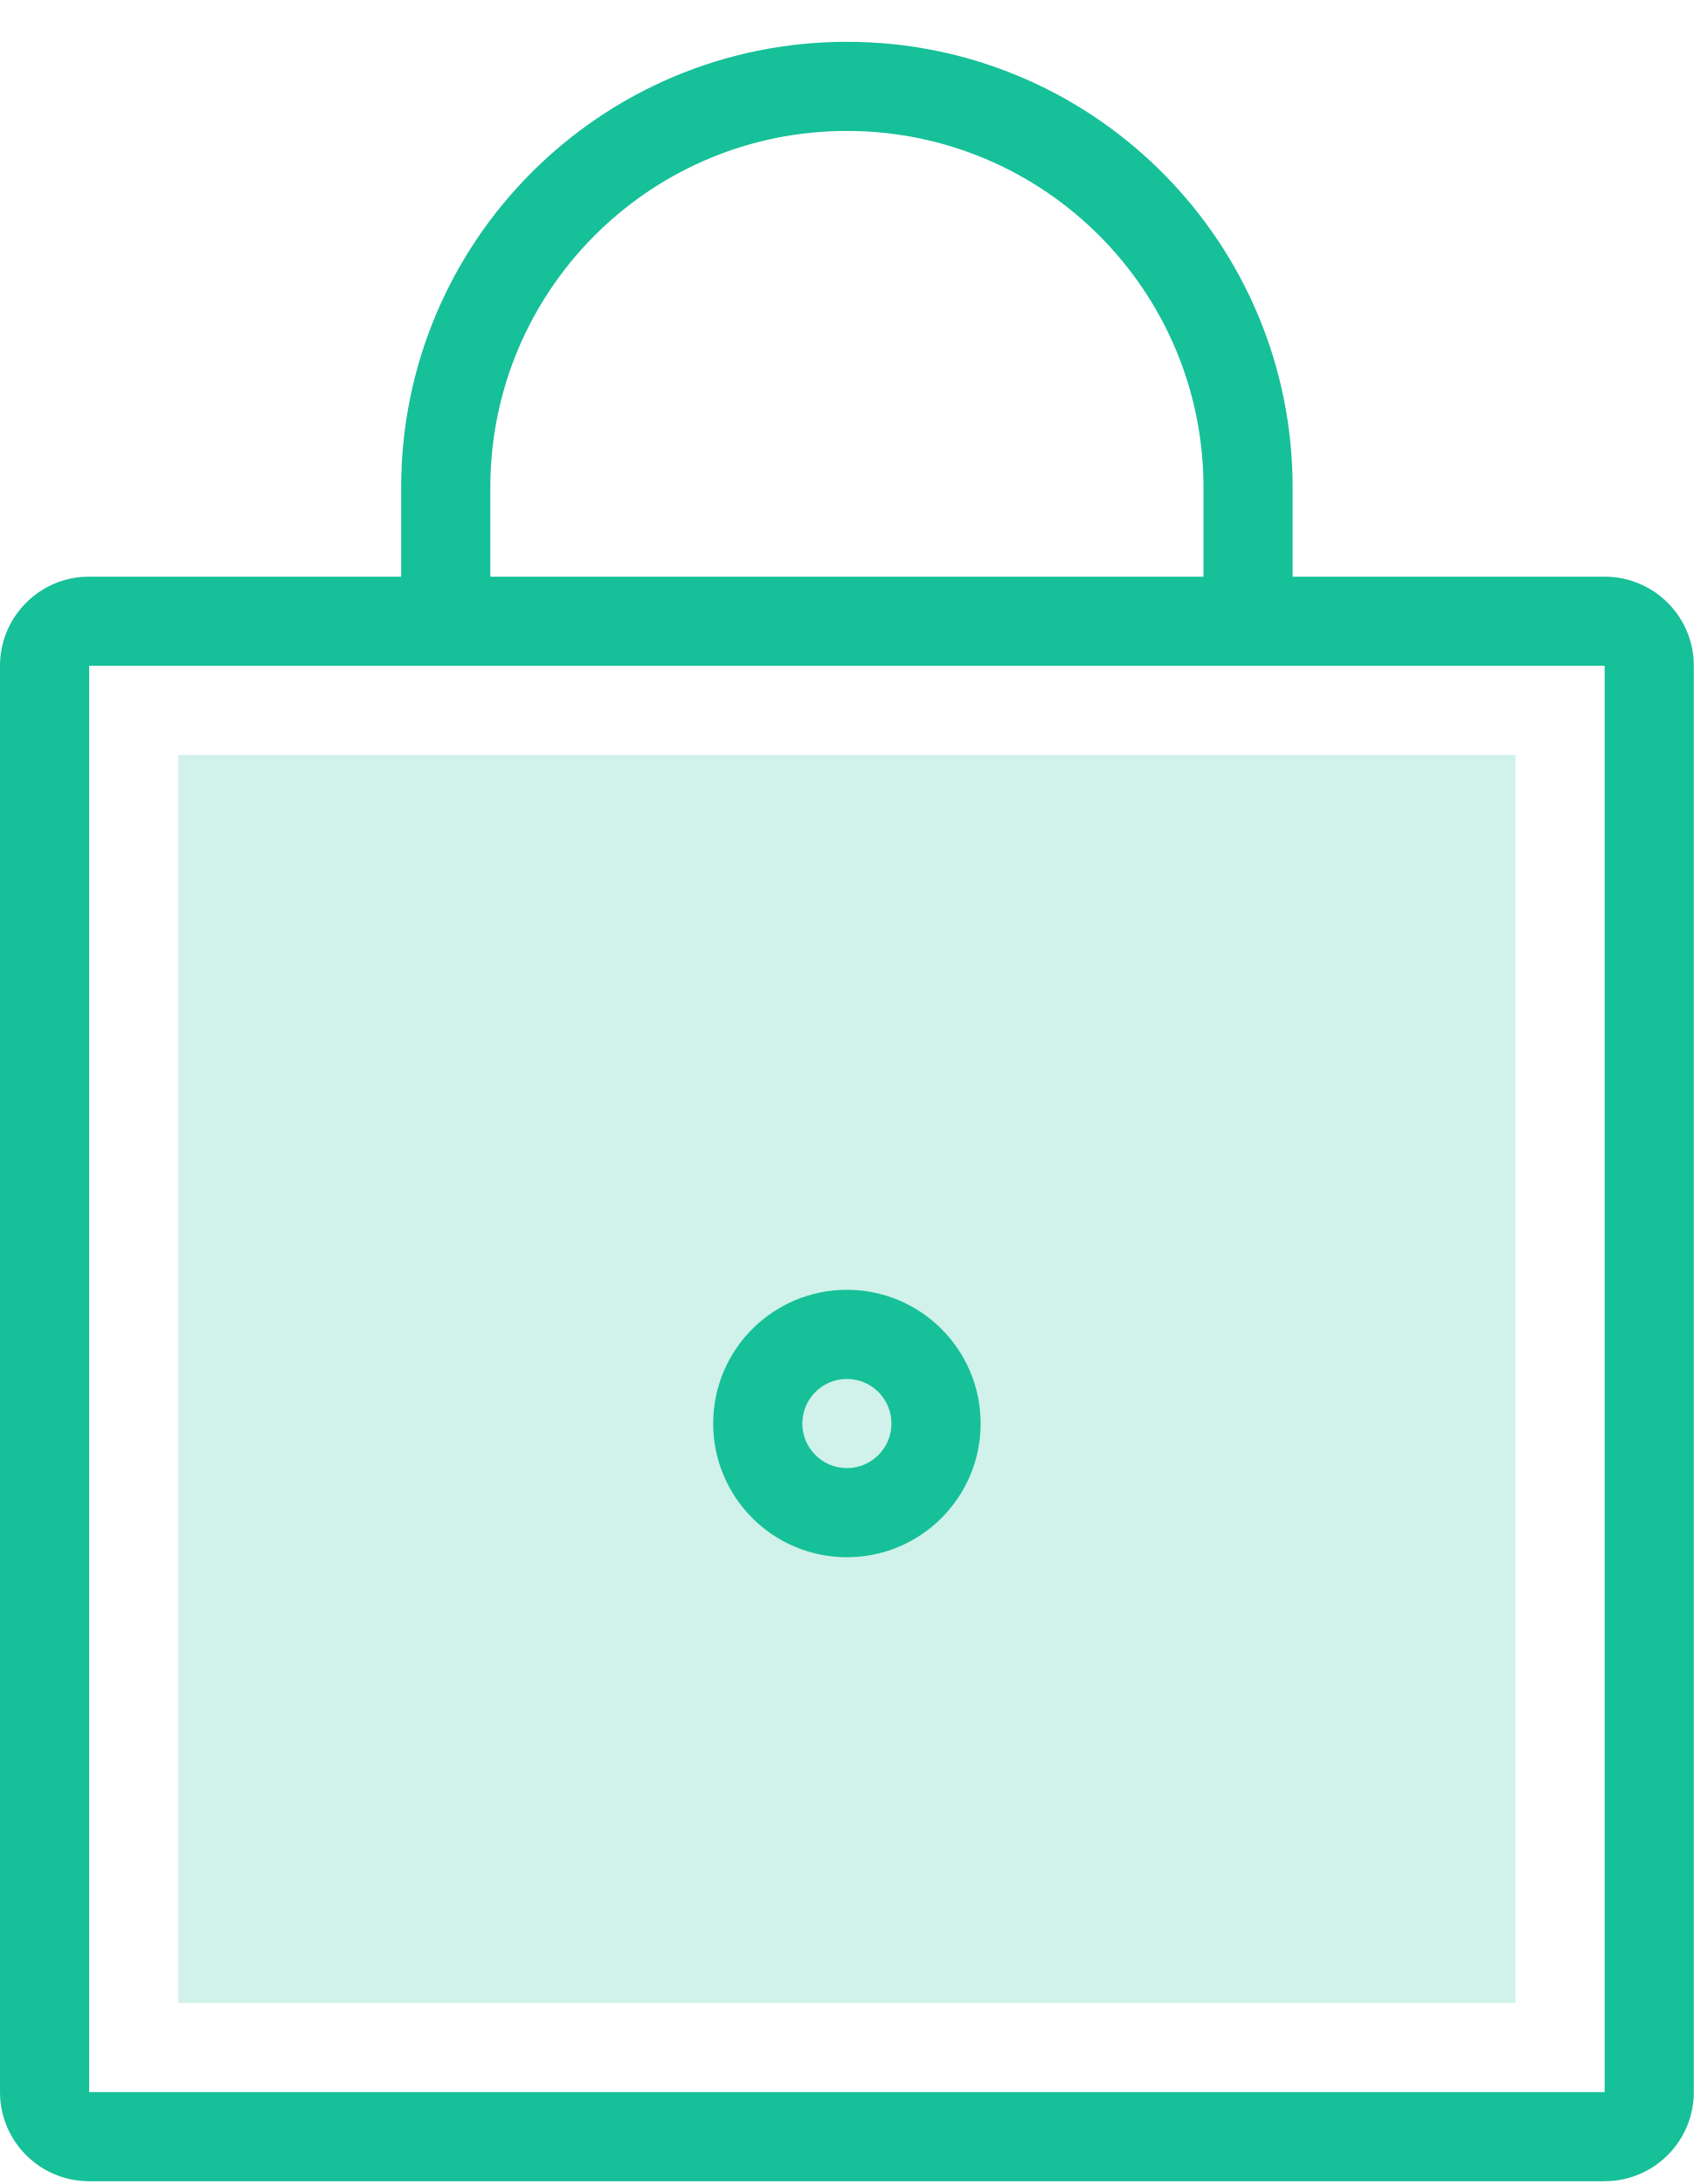
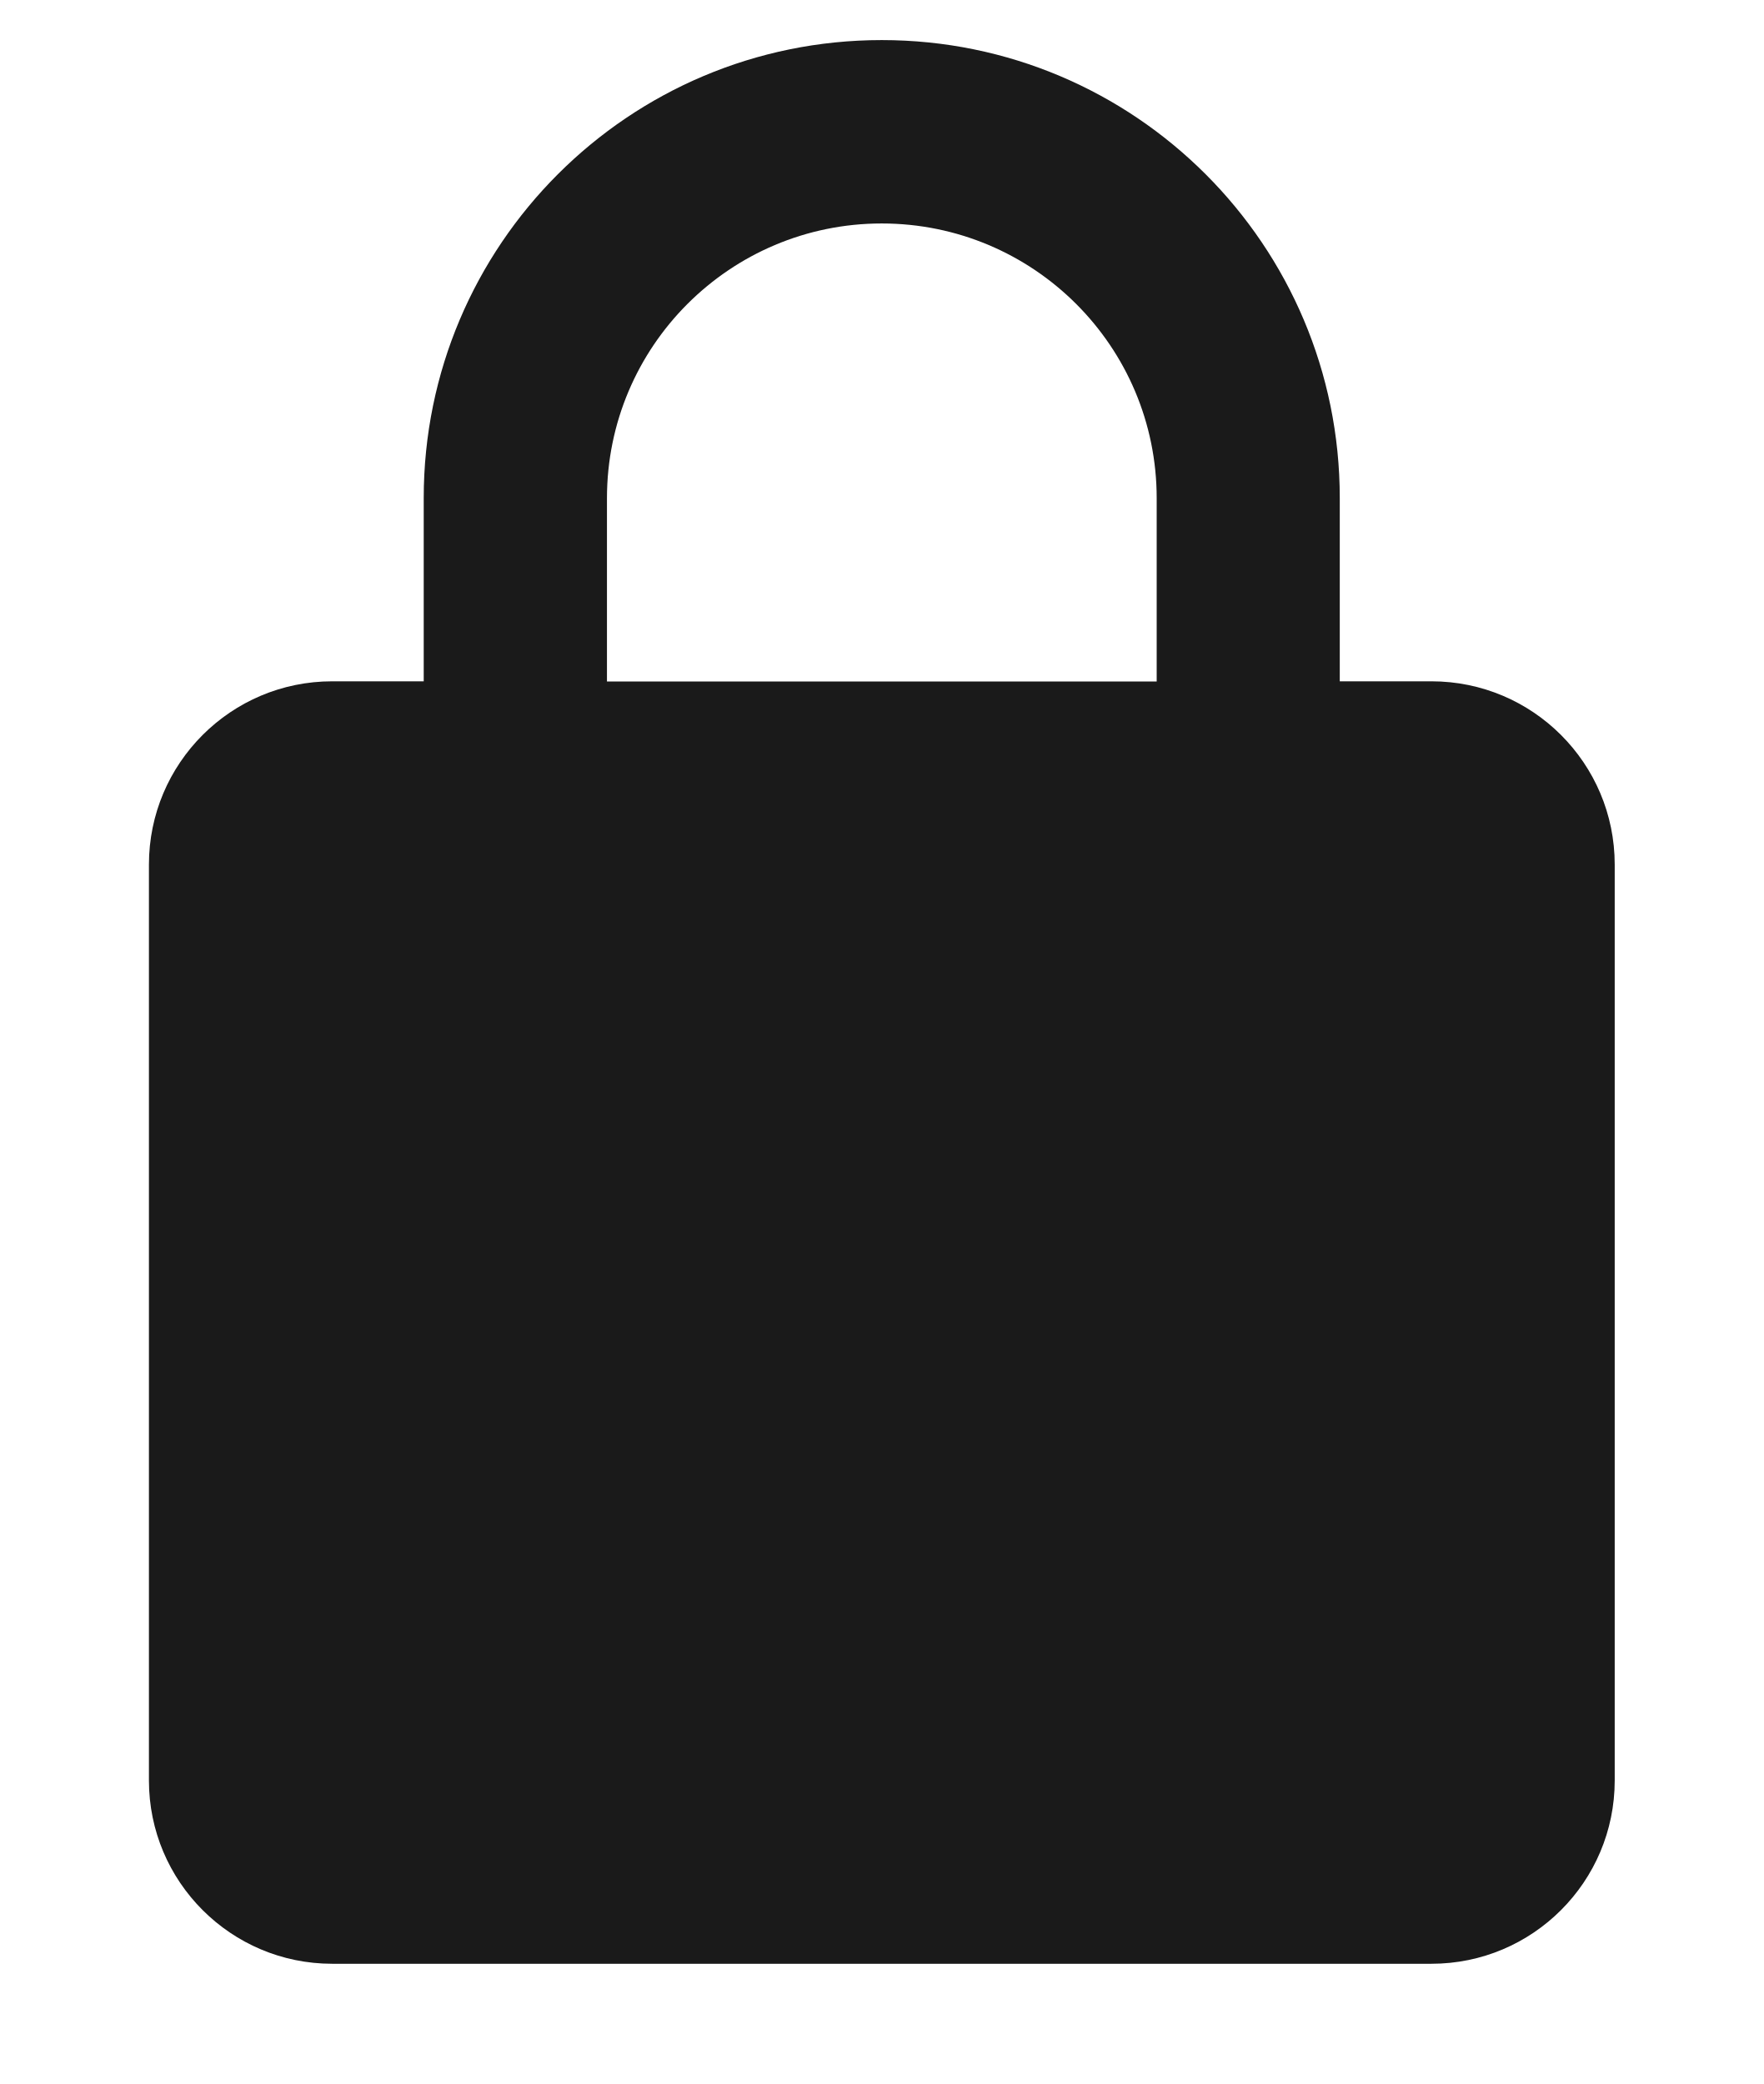
- <svg xmlns="http://www.w3.org/2000/svg" width="38" height="49" viewBox="0 0 38 49" fill="none">
-   <path d="M34 16.938V44.938H4V16.938H34Z" fill="#16C098" fill-opacity="0.2" />
-   <path d="M19 0.938C24.429 0.938 28.848 5.264 28.996 10.658L29 10.938V12.938H36C37.054 12.938 37.918 13.753 37.995 14.788L38 14.938V46.938C38 47.992 37.184 48.856 36.149 48.932L36 48.938H2C0.946 48.938 0.082 48.122 0.005 47.087L0 46.938V14.938C0 13.883 0.816 13.019 1.851 12.943L2 12.938H9V10.938C9 5.415 13.477 0.938 19 0.938ZM36 14.938H2V46.938H36V14.938ZM19 28.938C20.657 28.938 22 30.281 22 31.938C22 33.594 20.657 34.938 19 34.938C17.343 34.938 16 33.594 16 31.938C16 30.281 17.343 28.938 19 28.938ZM19 30.938C18.448 30.938 18 31.385 18 31.938C18 32.49 18.448 32.938 19 32.938C19.552 32.938 20 32.49 20 31.938C20 31.385 19.552 30.938 19 30.938ZM19 2.938C14.665 2.938 11.136 6.385 11.004 10.688L11 10.938V12.938H27V10.938C27 6.519 23.418 2.938 19 2.938Z" fill="#16C098" />
+ <svg xmlns="http://www.w3.org/2000/svg" width="11" height="13" viewBox="0 0 11 13" fill="none">
+   <path fill-rule="evenodd" clip-rule="evenodd" d="M10.072 5.393C10.072 4.762 9.56 4.25 8.929 4.25H8.357V3.107C8.357 1.529 7.078 0.25 5.5 0.25C3.922 0.25 2.643 1.529 2.643 3.107V4.25H2.072C1.441 4.25 0.929 4.762 0.929 5.393V11.107C0.929 11.738 1.441 12.25 2.072 12.25H8.929C9.56 12.25 10.072 11.738 10.072 11.107V5.393ZM3.786 3.108C3.786 2.161 4.554 1.394 5.5 1.394C6.447 1.394 7.215 2.161 7.215 3.108V4.251H3.786V3.108Z" fill="#1A1A1A" />
</svg>
